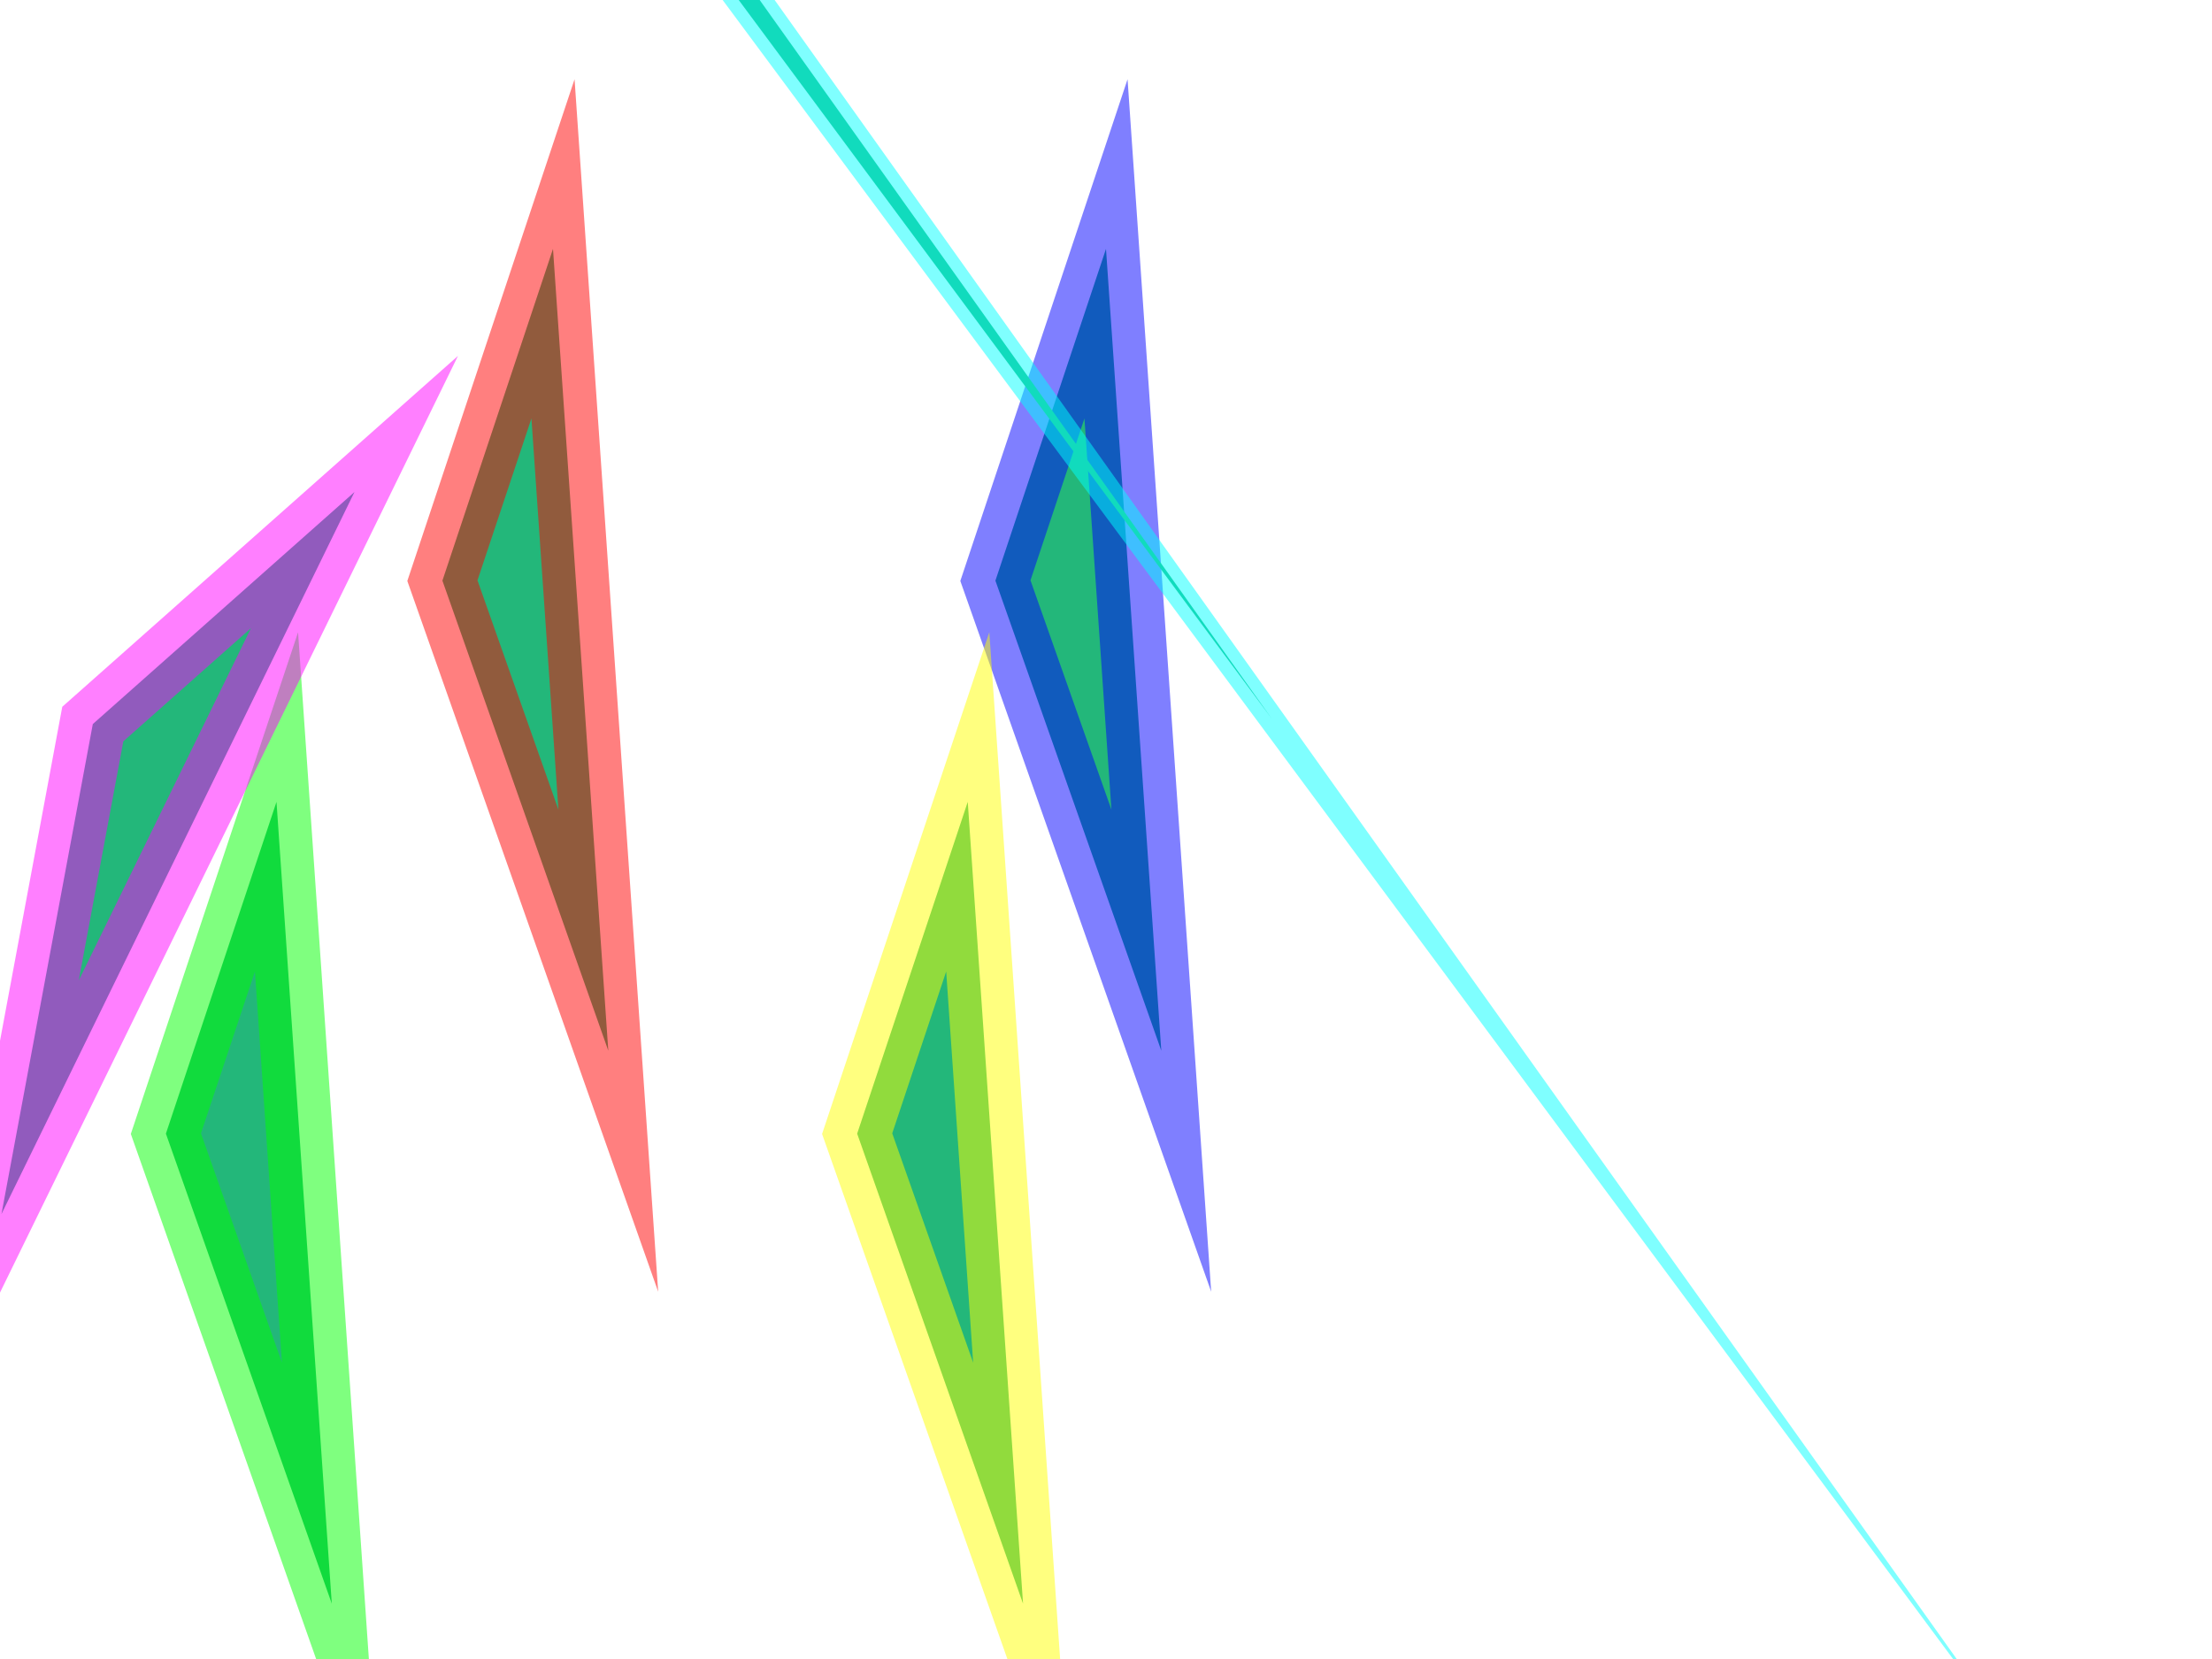
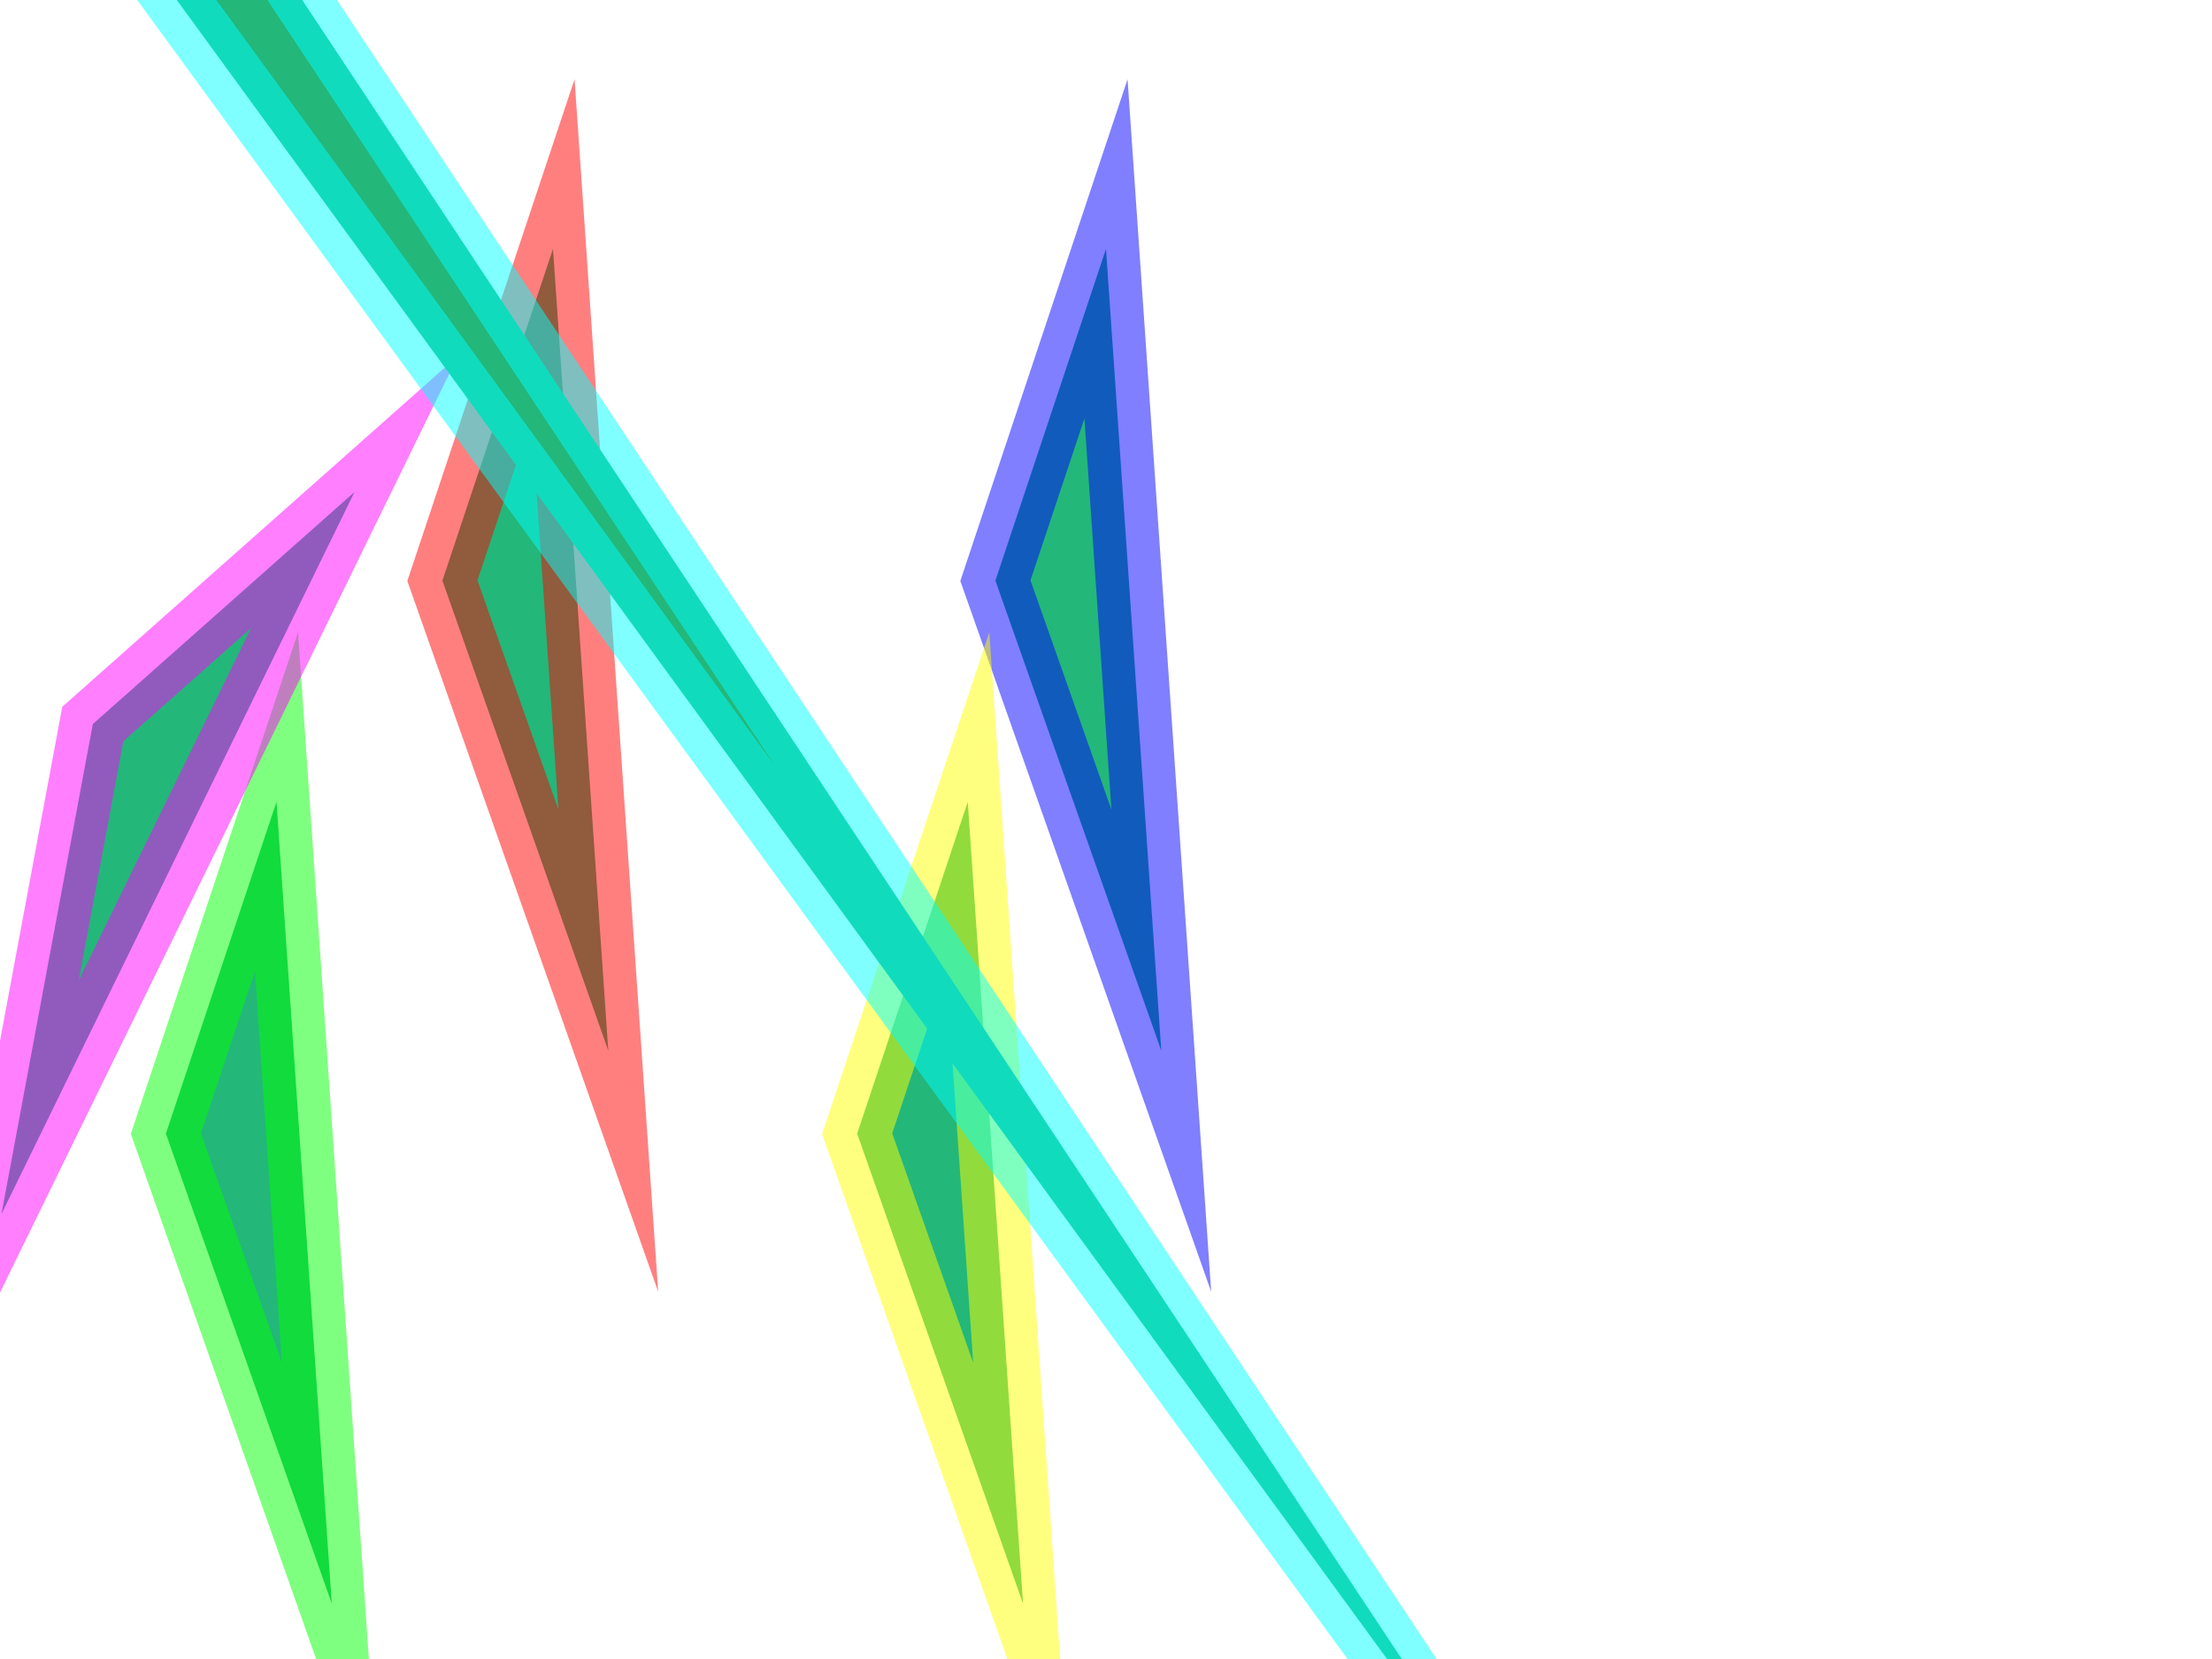
<svg xmlns="http://www.w3.org/2000/svg" version="1.1" width="800" height="600" viewBox="0 0 800 600" xml:space="preserve">
  <polygon style="stroke: rgba(255,0,0,0.5); stroke-width: 24; stroke-miterlimit: 999; fill: rgb(35,183,122); fill-rule: nonzero;" points="200,90 220,380 160,210" />
  <polygon transform="translate(-100, 200)" style="stroke: rgba(0,255,0,0.5); stroke-width: 24; stroke-miterlimit: 999; fill: rgb(35,183,122); fill-rule: nonzero;" points="200,90 220,380 160,210" />
  <polygon transform="translate(200, 00)" style="stroke: rgba(0,0,255,0.5); stroke-width: 24; stroke-miterlimit: 999; fill: rgb(35,183,122); fill-rule: nonzero;" points="200,90 220,380 160,210" />
  <polygon transform="translate(150, 200)" style="stroke: rgba(255,255,0,0.5); stroke-width: 24; stroke-miterlimit: 999; fill: rgb(35,183,122); fill-rule: nonzero;" points="200,90 220,380 160,210" />
  <polygon transform="rotate(30)" style="stroke: rgba(255,0,255,0.5); stroke-width: 24; stroke-miterlimit: 999; fill: rgb(35,183,122); fill-rule: nonzero;" points="200,90 220,380 160,210" />
-   <polygon transform="matrix(1,2,3,4,-900,-1700)" style="stroke: rgba(0,255,255,0.5); stroke-width: 24; stroke-miterlimit: 999; fill: rgb(35,183,122); fill-rule: nonzero;" points="200,90 220,380 160,210" />
+   <polygon transform="matrix(1,3,3,4,-800,-1500)" style="stroke: rgba(0,255,255,0.5); stroke-width: 24; stroke-miterlimit: 999; fill: rgb(35,183,122); fill-rule: nonzero;" points="200,90 220,380 160,210" />
</svg>
